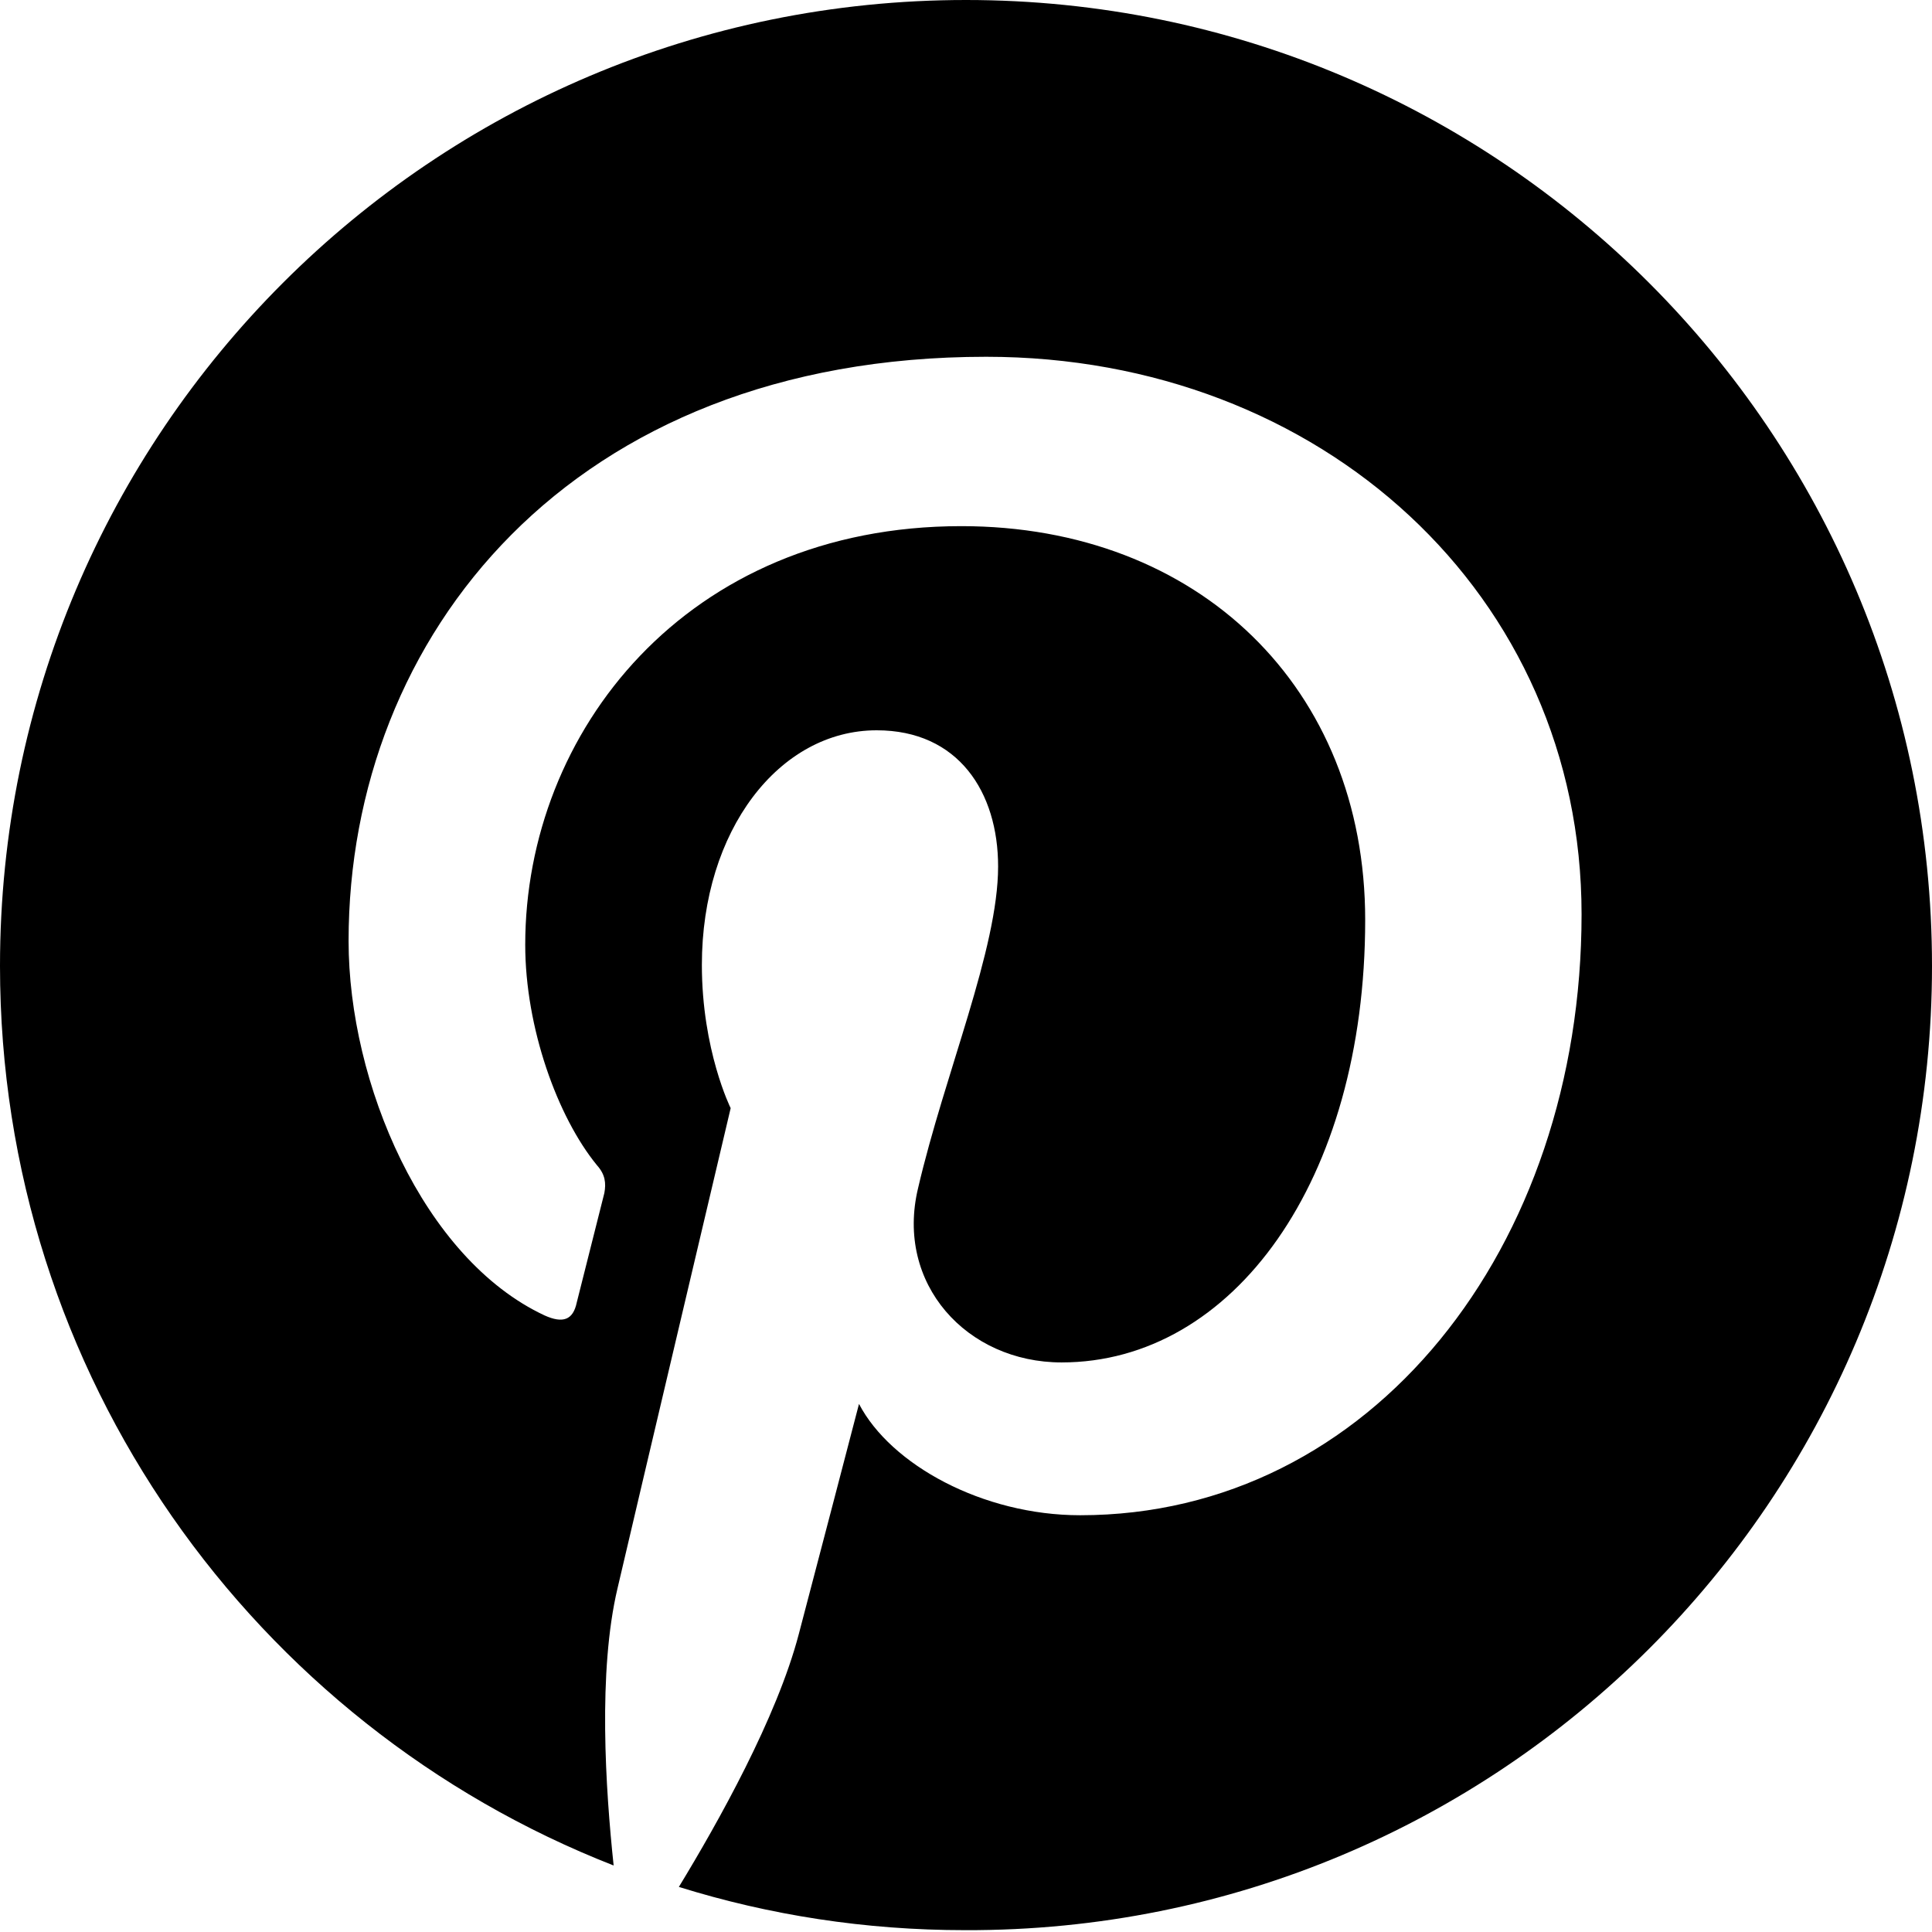
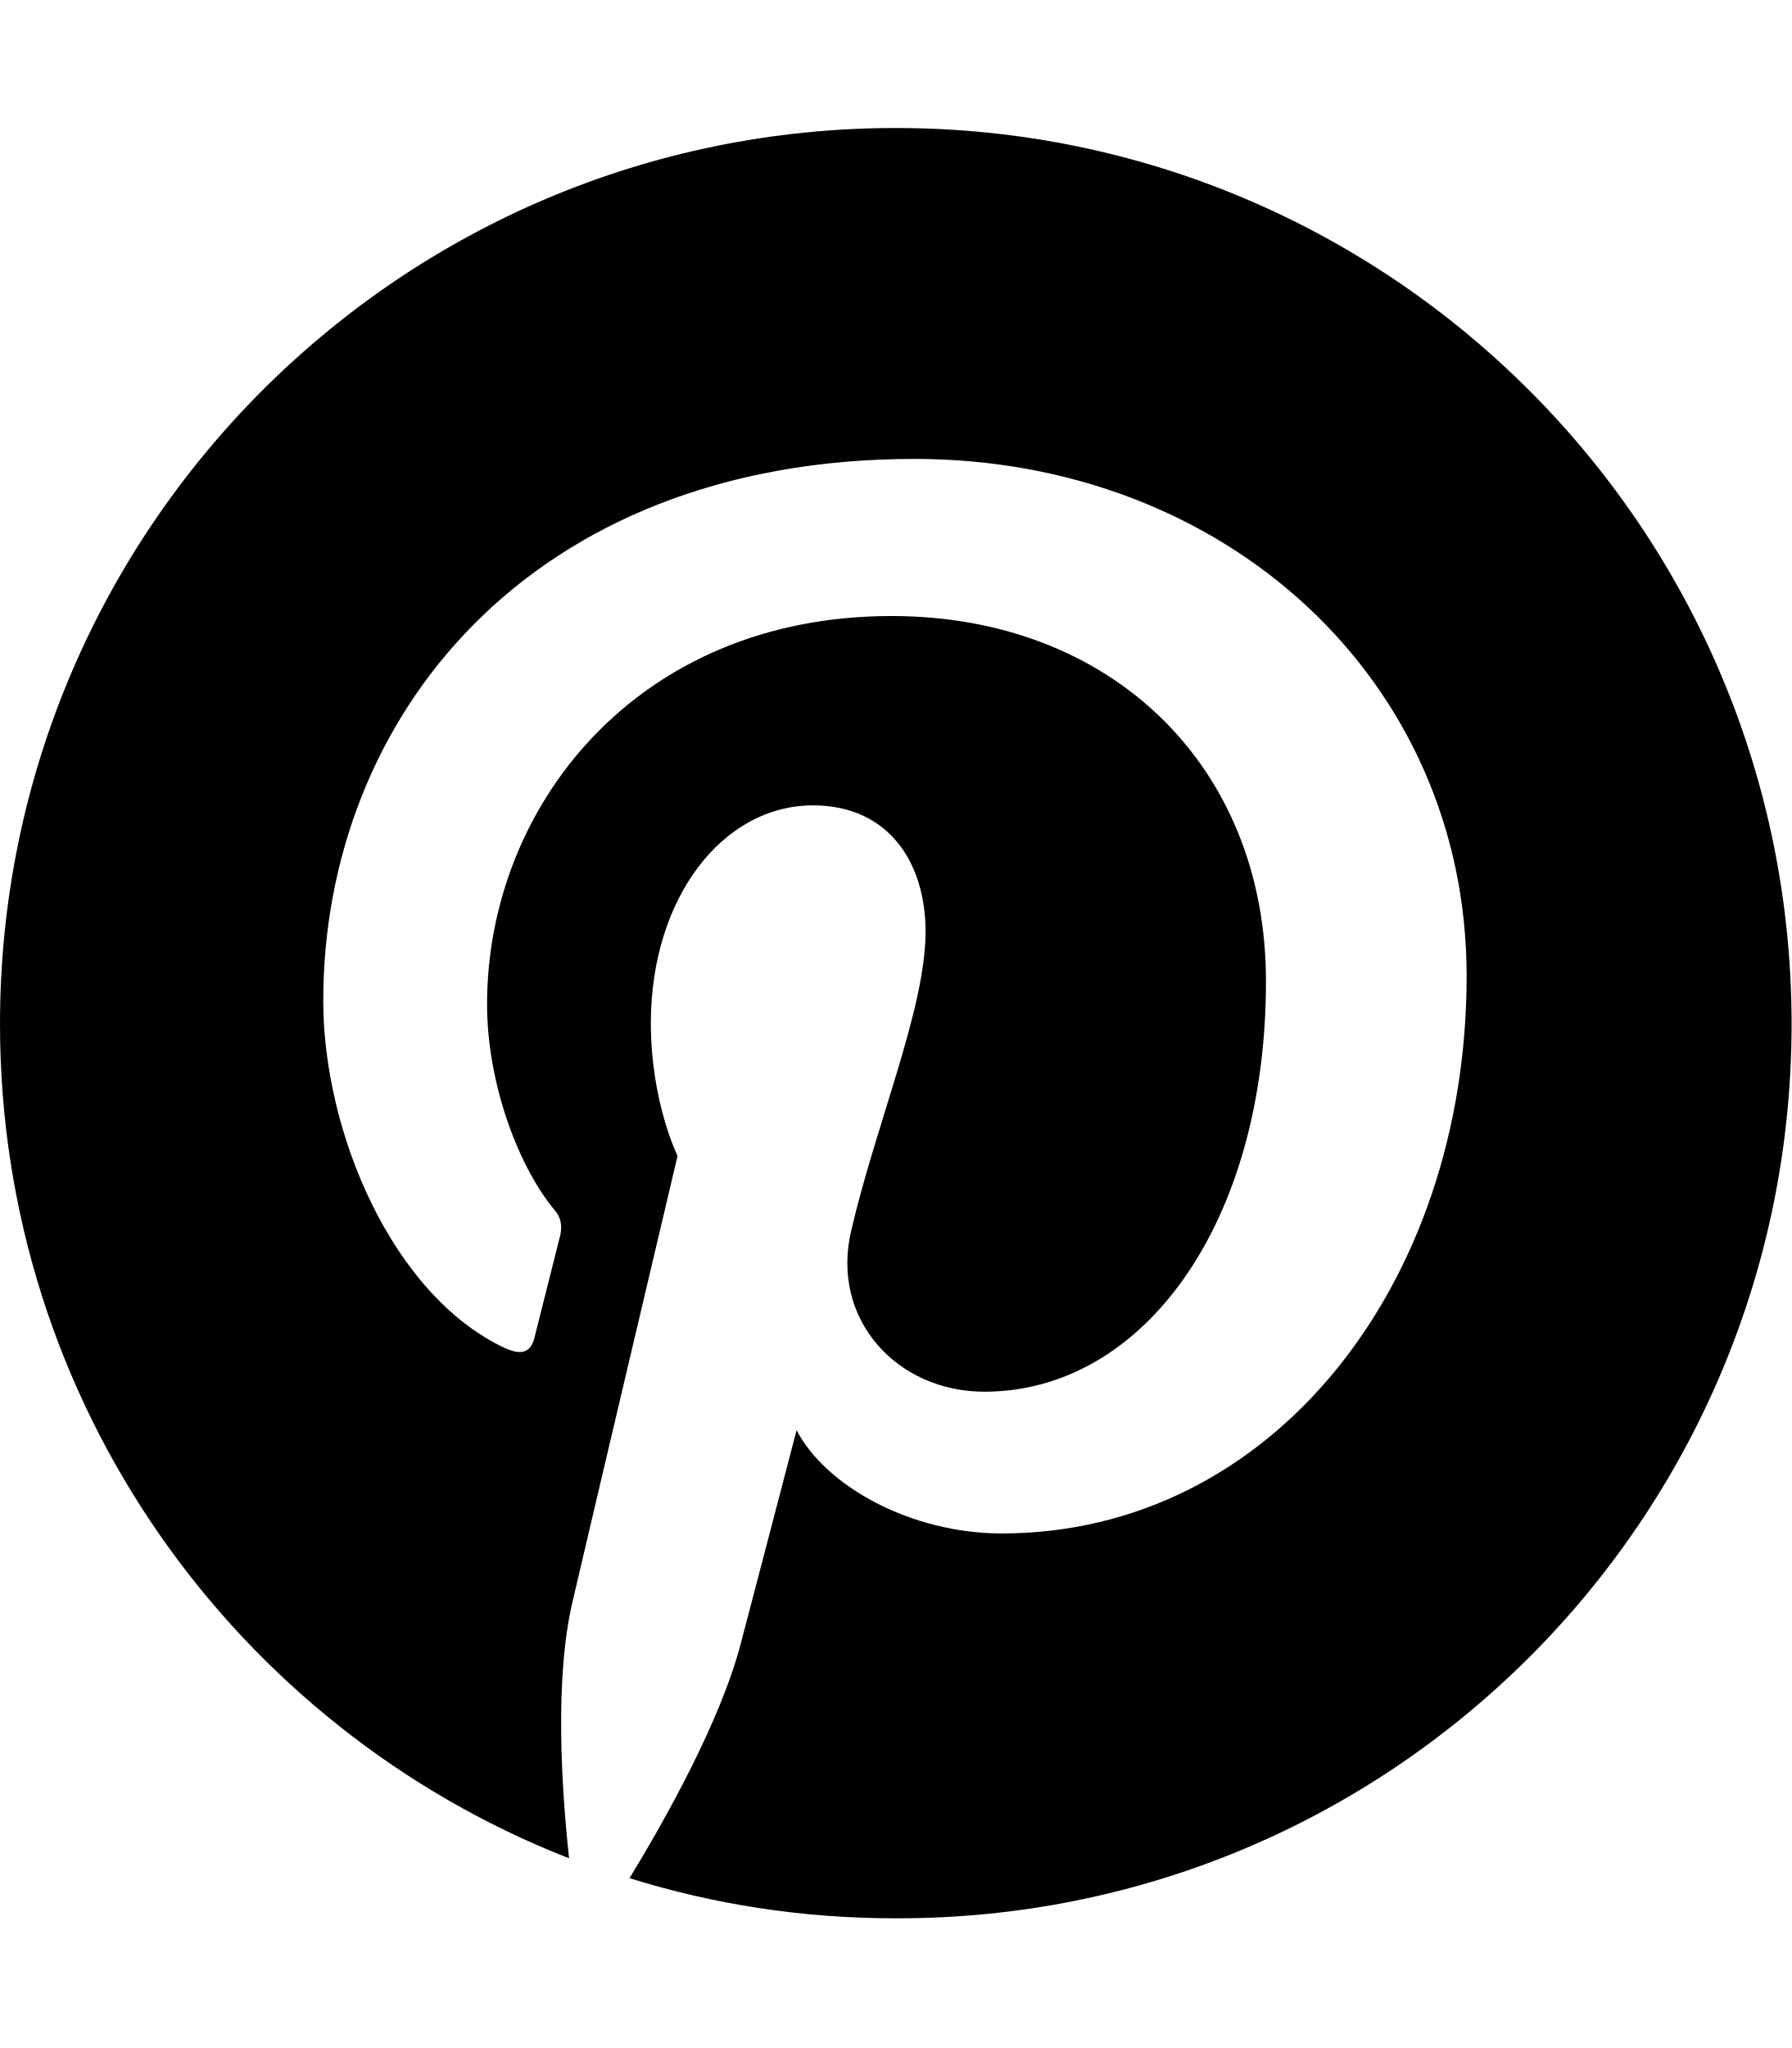
- <svg xmlns="http://www.w3.org/2000/svg" width="21" height="21" viewBox="0 0 21 21">
+ <svg xmlns="http://www.w3.org/2000/svg" width="21" height="24" viewBox="0 0 21 21">
  <path d="M10.5 0C4.7 0 0 4.7 0 10.5c0 4.45 2.765 8.25 6.67 9.777-.088-.83-.172-2.107.042-3.012.19-.816 1.23-5.22 1.23-5.22s-.313-.628-.313-1.557c0-1.462.84-2.55 1.9-2.55.89 0 1.32.674 1.32 1.48 0 .9-.58 2.25-.87 3.497-.25 1.04.53 1.894 1.56 1.894 1.86 0 3.3-1.97 3.3-4.81 0-2.52-1.81-4.28-4.39-4.28-2.99 0-4.74 2.24-4.74 4.55 0 .9.35 1.872.78 2.397.09.1.1.195.08.302l-.3 1.19c-.04.19-.15.23-.35.14-1.32-.617-2.13-2.527-2.13-4.07 0-3.31 2.41-6.35 6.93-6.35 3.643 0 6.472 2.59 6.472 6.06 0 3.62-2.285 6.532-5.45 6.532-1.06 0-2.06-.55-2.404-1.21 0 0-.523 2.006-.654 2.5-.238.91-.878 2.05-1.304 2.75.985.307 2.026.47 3.11.47C16.3 21 21 16.3 21 10.5S16.3 0 10.5 0z" />
</svg>
